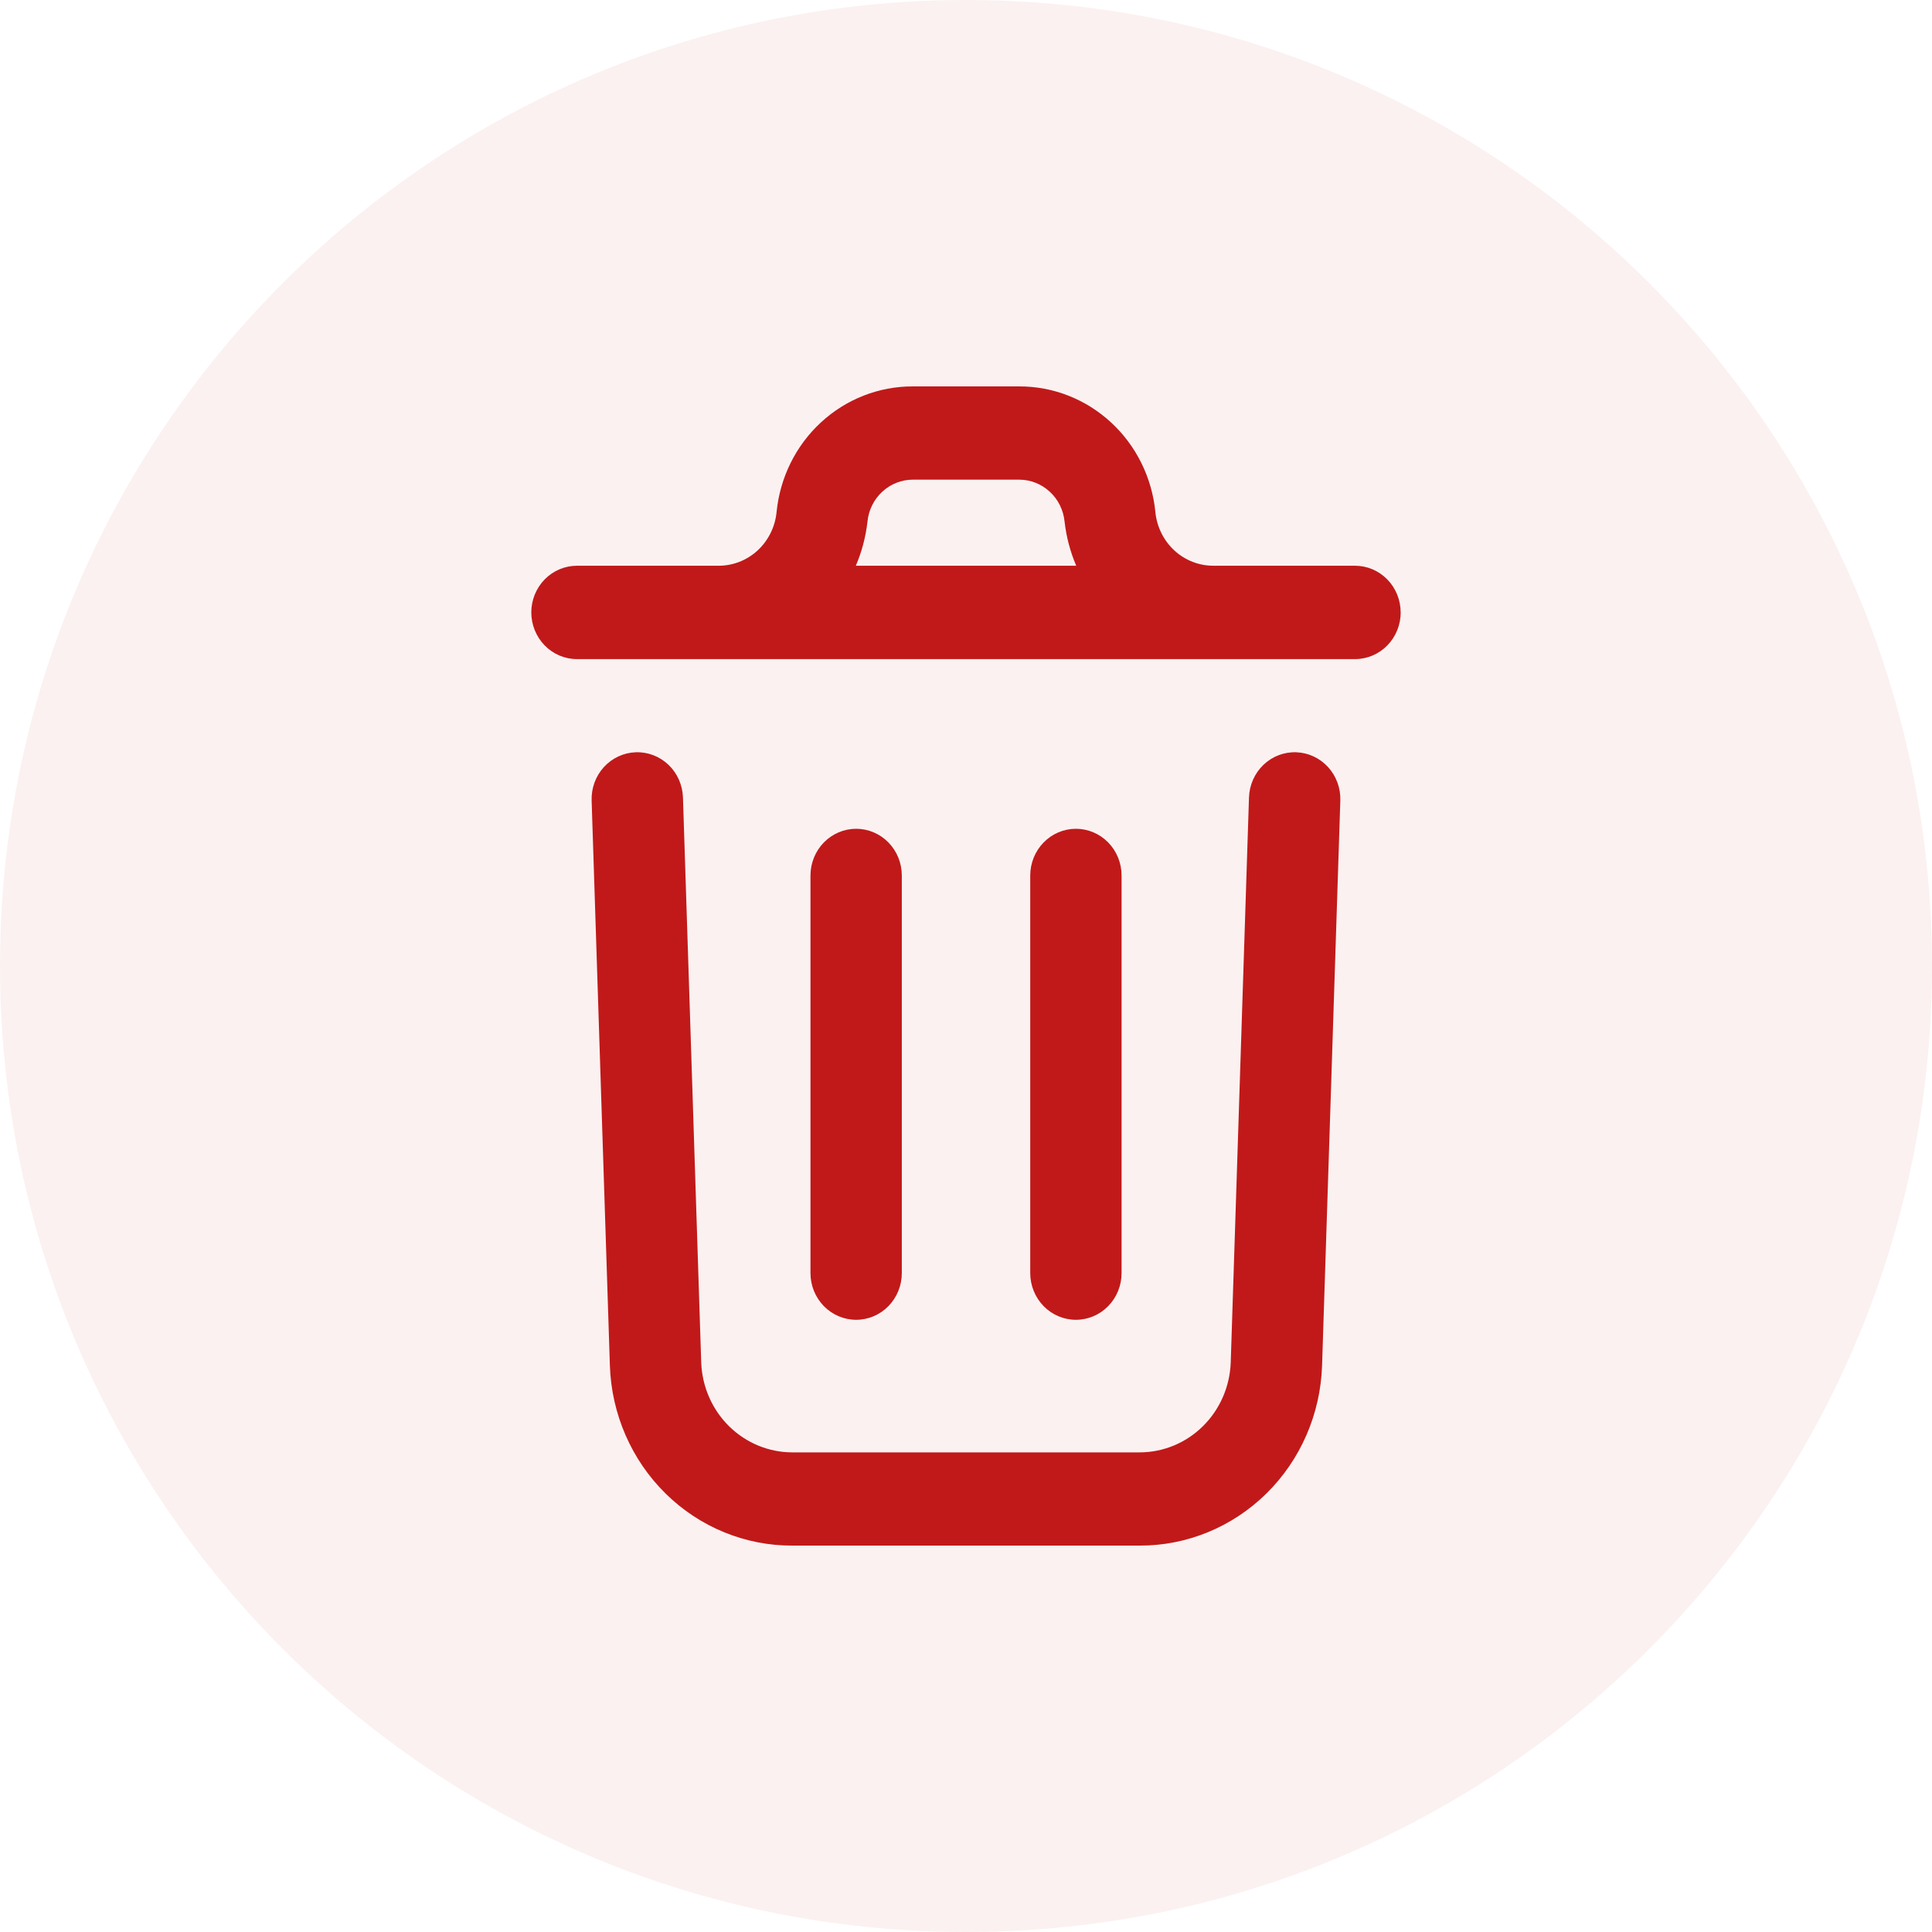
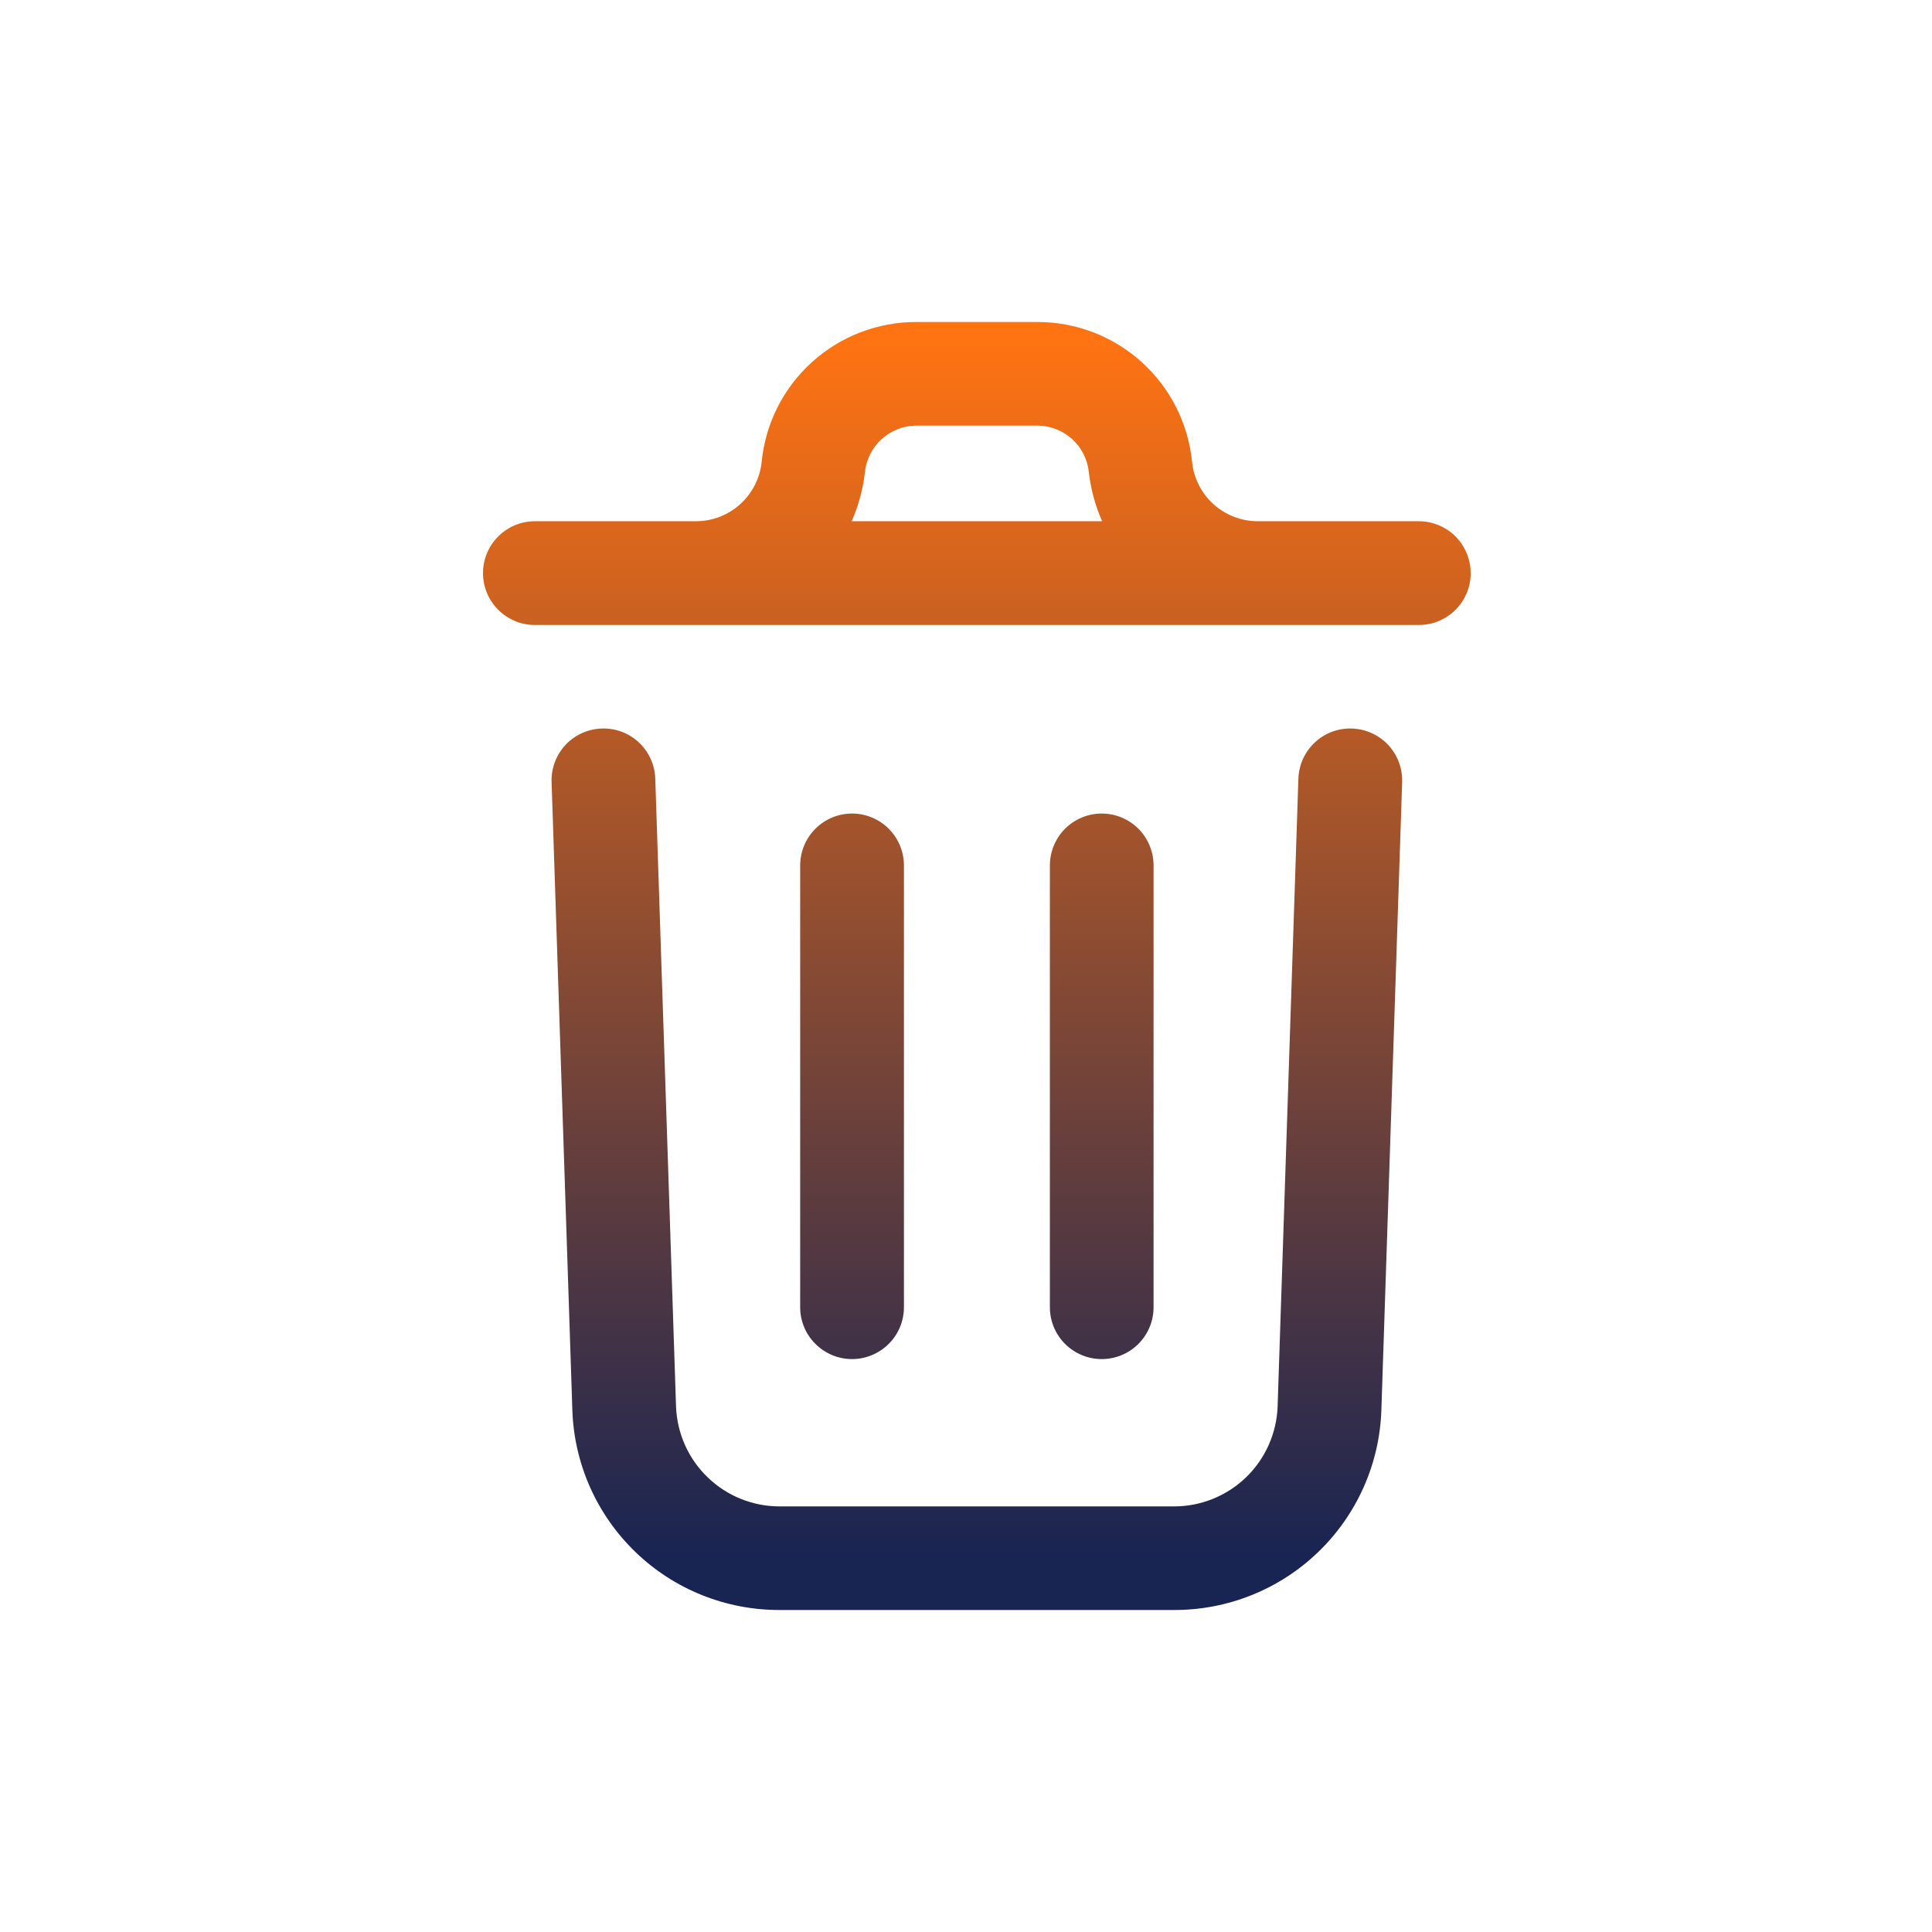
- <svg xmlns="http://www.w3.org/2000/svg" width="40" height="40" viewBox="0 0 40 40" fill="none">
-   <circle cx="20" cy="20" r="20" fill="#FBF1F1" />
-   <path d="M27.75 16.573L27.372 28.273C27.339 29.275 26.927 30.224 26.221 30.92C25.515 31.616 24.572 32.004 23.591 32H16.408C15.428 32.004 14.485 31.617 13.78 30.922C13.074 30.227 12.661 29.278 12.627 28.276L12.249 16.573C12.241 16.316 12.333 16.067 12.504 15.88C12.676 15.693 12.913 15.583 13.163 15.575C13.414 15.566 13.658 15.66 13.841 15.835C14.024 16.01 14.131 16.253 14.14 16.509L14.518 28.212C14.537 28.711 14.744 29.184 15.097 29.531C15.449 29.877 15.919 30.07 16.408 30.07H23.591C24.081 30.07 24.551 29.877 24.904 29.529C25.256 29.182 25.463 28.708 25.481 28.208L25.859 16.509C25.868 16.253 25.975 16.01 26.158 15.835C26.341 15.66 26.585 15.566 26.836 15.575C27.086 15.583 27.323 15.693 27.495 15.88C27.666 16.067 27.758 16.316 27.75 16.573ZM29 12.679C29 12.935 28.9 13.181 28.723 13.363C28.546 13.544 28.305 13.646 28.055 13.646H11.945C11.694 13.646 11.454 13.544 11.277 13.363C11.1 13.181 11 12.935 11 12.679C11 12.423 11.1 12.177 11.277 11.996C11.454 11.815 11.694 11.713 11.945 11.713H14.875C15.175 11.714 15.463 11.601 15.686 11.396C15.908 11.19 16.048 10.908 16.078 10.603C16.148 9.889 16.475 9.226 16.997 8.745C17.518 8.264 18.196 7.998 18.898 8H21.101C21.803 7.998 22.481 8.264 23.002 8.745C23.524 9.226 23.851 9.889 23.921 10.603C23.951 10.908 24.091 11.19 24.313 11.396C24.535 11.601 24.825 11.714 25.124 11.713H28.054C28.305 11.713 28.545 11.815 28.722 11.996C28.899 12.177 28.999 12.423 28.999 12.679H29ZM17.719 11.713H22.282C22.158 11.423 22.077 11.115 22.041 10.801C22.018 10.562 21.909 10.341 21.735 10.181C21.561 10.02 21.336 9.931 21.102 9.931H18.899C18.665 9.931 18.439 10.02 18.266 10.181C18.092 10.341 17.983 10.562 17.96 10.801C17.924 11.115 17.843 11.423 17.719 11.713ZM18.671 26.354V18.126C18.671 17.869 18.571 17.624 18.394 17.442C18.217 17.261 17.976 17.159 17.726 17.159C17.475 17.159 17.235 17.261 17.057 17.442C16.88 17.624 16.78 17.869 16.78 18.126V26.358C16.78 26.615 16.88 26.86 17.057 27.042C17.235 27.223 17.475 27.325 17.726 27.325C17.976 27.325 18.217 27.223 18.394 27.042C18.571 26.86 18.671 26.615 18.671 26.358V26.354ZM23.221 26.354V18.126C23.221 17.869 23.121 17.624 22.944 17.442C22.767 17.261 22.526 17.159 22.275 17.159C22.025 17.159 21.784 17.261 21.607 17.442C21.43 17.624 21.33 17.869 21.33 18.126V26.358C21.33 26.615 21.43 26.86 21.607 27.042C21.784 27.223 22.025 27.325 22.275 27.325C22.526 27.325 22.767 27.223 22.944 27.042C23.121 26.86 23.221 26.615 23.221 26.358V26.354Z" fill="#C11919" />
+ <svg xmlns="http://www.w3.org/2000/svg" width="24" height="24" viewBox="0 0 24 24" fill="none">
+   <path d="M17.418 9.715L17.16 17.515C17.138 18.183 16.857 18.816 16.375 19.28C15.894 19.744 15.251 20.002 14.583 20H9.687C9.019 20.002 8.376 19.745 7.895 19.281C7.414 18.818 7.132 18.185 7.11 17.518L6.852 9.715C6.846 9.544 6.909 9.378 7.025 9.253C7.142 9.129 7.304 9.055 7.475 9.05C7.646 9.044 7.812 9.106 7.937 9.223C8.061 9.34 8.135 9.502 8.14 9.673L8.398 17.474C8.411 17.808 8.552 18.123 8.793 18.354C9.033 18.585 9.353 18.714 9.687 18.713H14.583C14.917 18.714 15.237 18.584 15.478 18.353C15.718 18.121 15.859 17.805 15.871 17.472L16.129 9.673C16.135 9.502 16.208 9.34 16.333 9.223C16.458 9.106 16.624 9.044 16.794 9.05C16.965 9.055 17.127 9.129 17.244 9.253C17.361 9.378 17.423 9.544 17.418 9.715ZM18.27 7.119C18.27 7.29 18.202 7.454 18.081 7.575C17.96 7.696 17.797 7.764 17.626 7.764H6.644C6.474 7.764 6.31 7.696 6.189 7.575C6.068 7.454 6 7.29 6 7.119C6 6.949 6.068 6.785 6.189 6.664C6.31 6.543 6.474 6.475 6.644 6.475H8.642C8.846 6.476 9.043 6.4 9.194 6.264C9.346 6.127 9.441 5.939 9.462 5.736C9.509 5.259 9.732 4.818 10.088 4.497C10.443 4.176 10.905 3.999 11.384 4H12.885C13.364 3.999 13.826 4.176 14.181 4.497C14.537 4.818 14.76 5.259 14.808 5.736C14.828 5.939 14.924 6.127 15.075 6.264C15.227 6.4 15.424 6.476 15.628 6.475H17.625C17.796 6.475 17.96 6.543 18.081 6.664C18.201 6.785 18.269 6.949 18.269 7.119H18.27ZM10.58 6.475H13.691C13.606 6.282 13.55 6.077 13.526 5.867C13.51 5.708 13.436 5.561 13.318 5.454C13.199 5.347 13.046 5.287 12.886 5.287H11.385C11.225 5.287 11.071 5.347 10.953 5.454C10.835 5.561 10.76 5.708 10.744 5.867C10.72 6.077 10.665 6.282 10.58 6.475ZM11.229 16.236V10.751C11.229 10.58 11.161 10.416 11.04 10.295C10.919 10.174 10.755 10.106 10.585 10.106C10.414 10.106 10.25 10.174 10.129 10.295C10.008 10.416 9.94 10.58 9.94 10.751V16.239C9.94 16.41 10.008 16.574 10.129 16.694C10.25 16.815 10.414 16.883 10.585 16.883C10.755 16.883 10.919 16.815 11.04 16.694C11.161 16.574 11.229 16.41 11.229 16.239V16.236ZM14.33 16.236V10.751C14.33 10.58 14.262 10.416 14.142 10.295C14.021 10.174 13.857 10.106 13.686 10.106C13.515 10.106 13.351 10.174 13.23 10.295C13.11 10.416 13.042 10.58 13.042 10.751V16.239C13.042 16.41 13.11 16.574 13.23 16.694C13.351 16.815 13.515 16.883 13.686 16.883C13.857 16.883 14.021 16.815 14.142 16.694C14.262 16.574 14.33 16.41 14.33 16.239V16.236Z" fill="url(#paint0_linear_4479_550)" />
+   <defs>
+     <linearGradient id="paint0_linear_4479_550" x1="12.135" y1="4.205" x2="12.135" y2="19.385" gradientUnits="userSpaceOnUse">
+       <stop stop-color="#FF7312" />
+       <stop offset="1" stop-color="#182452" />
+     </linearGradient>
+   </defs>
</svg>
